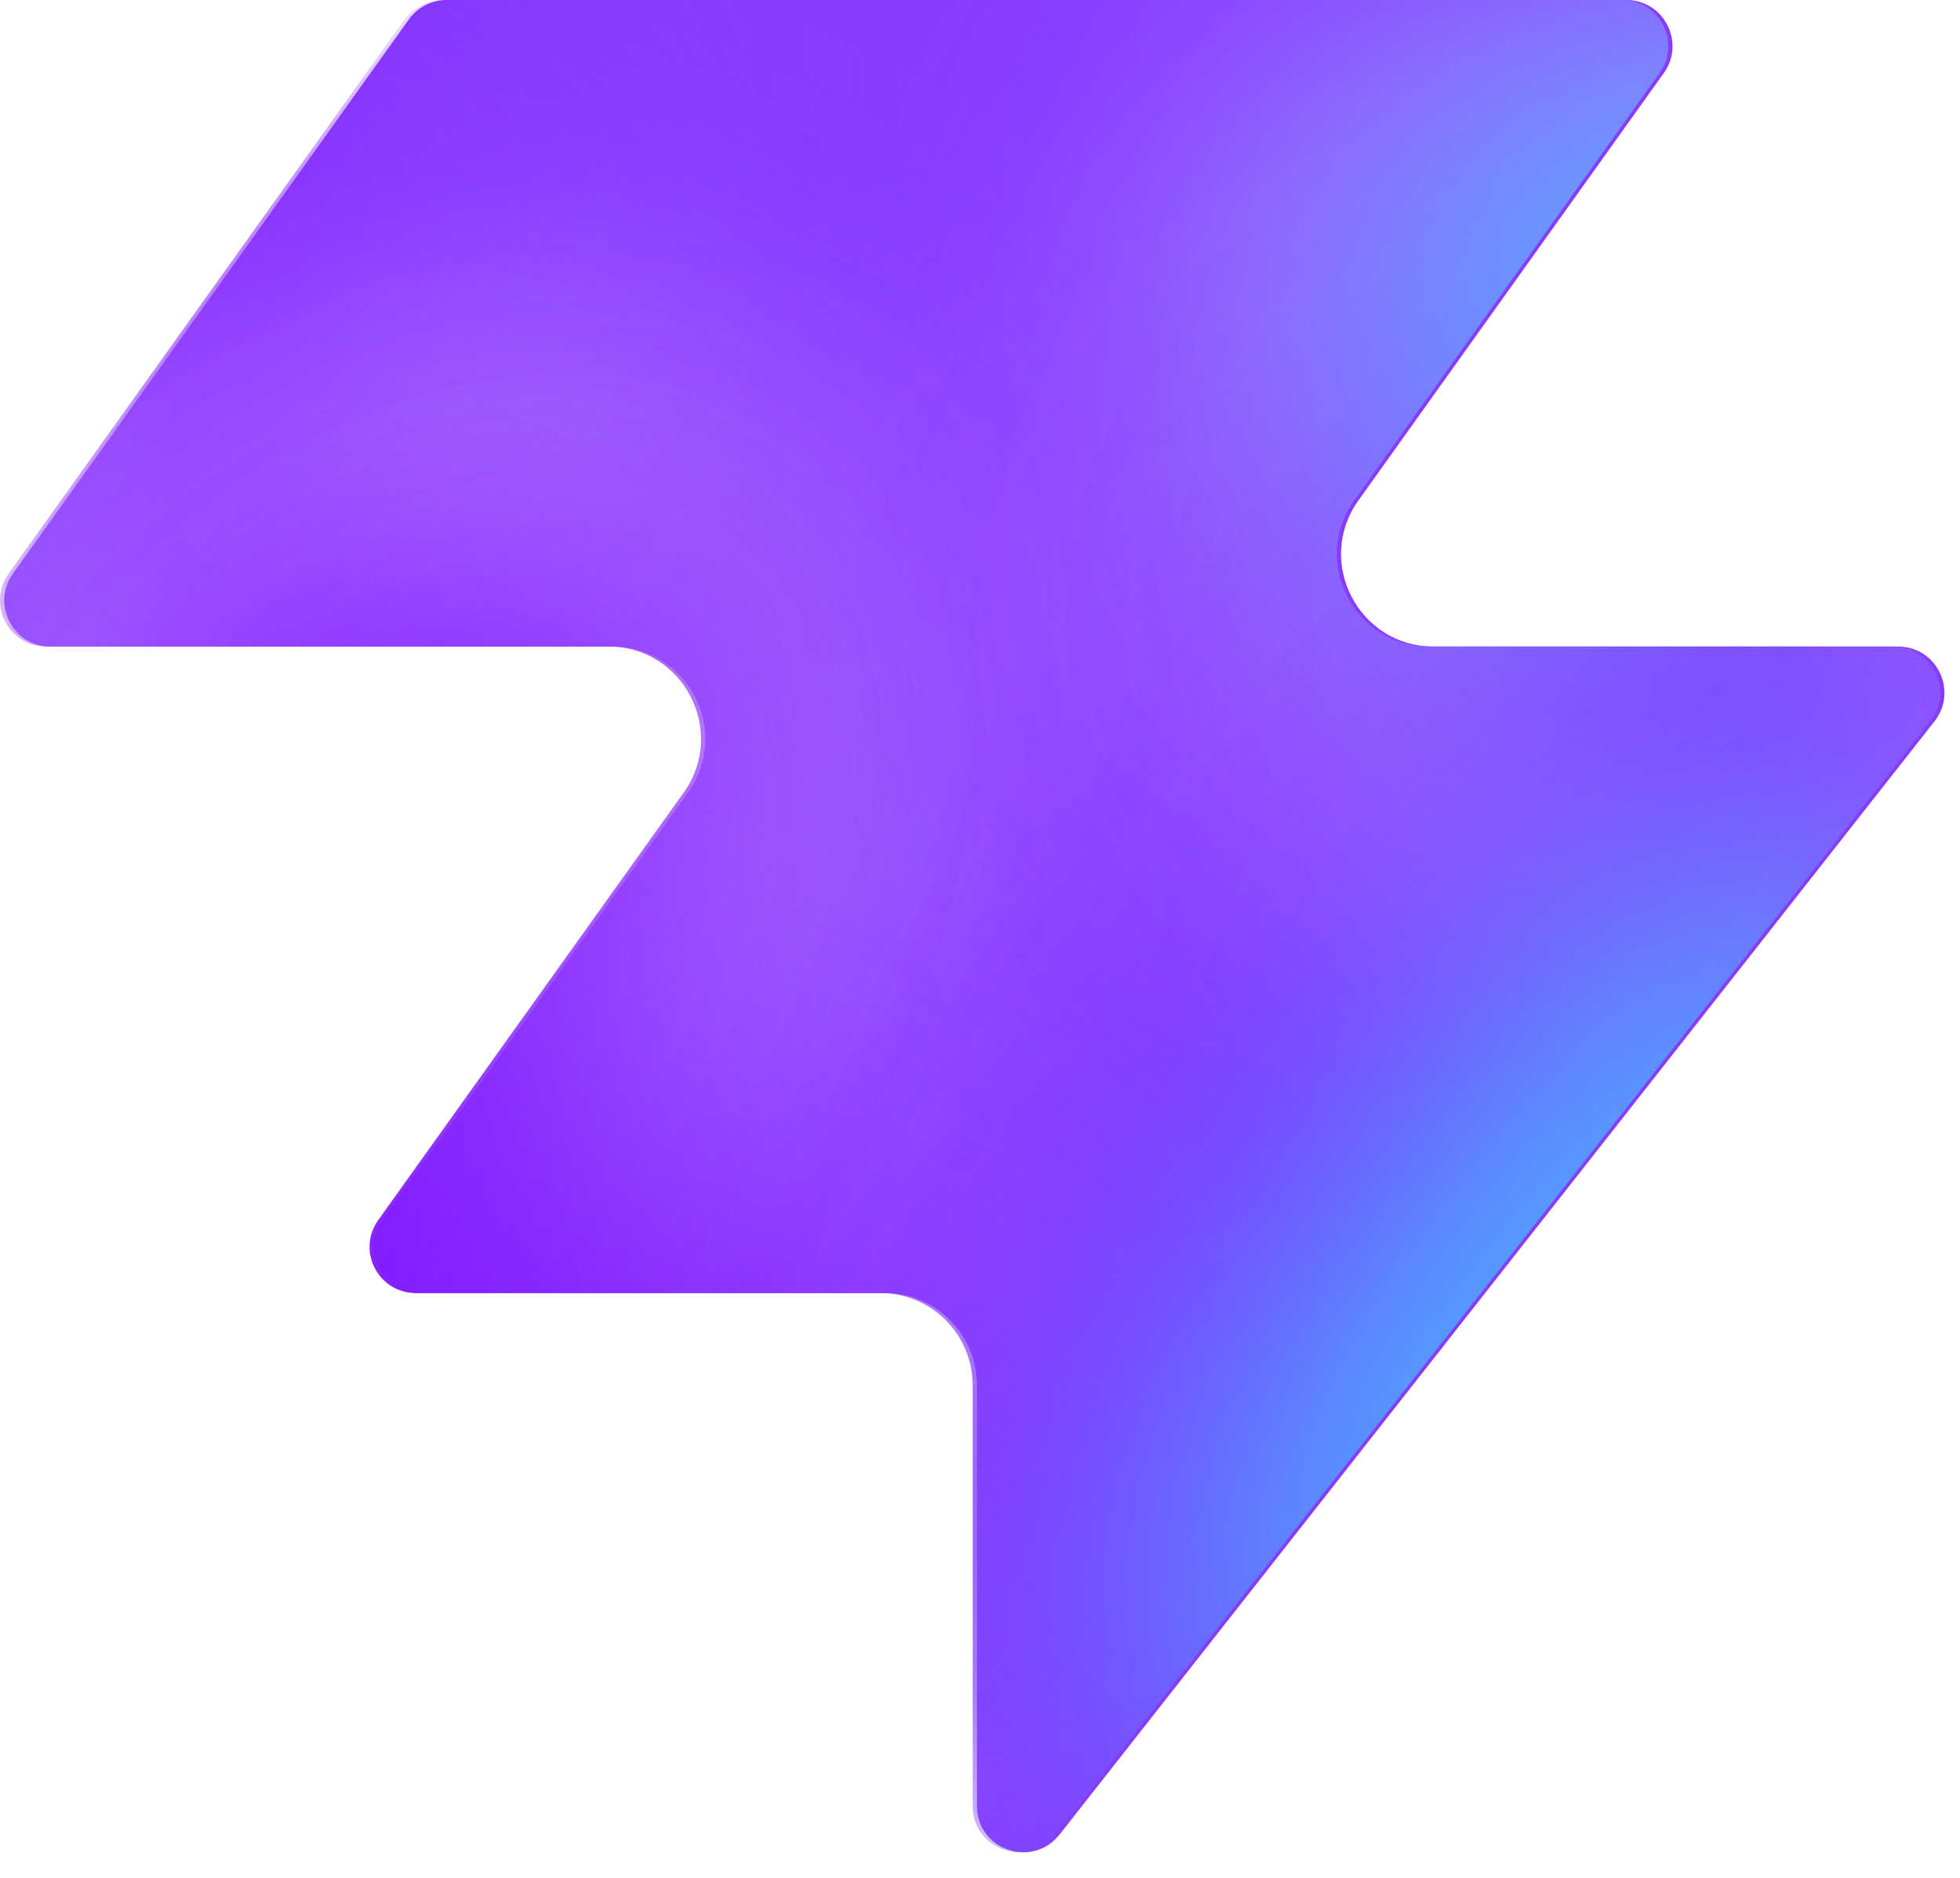
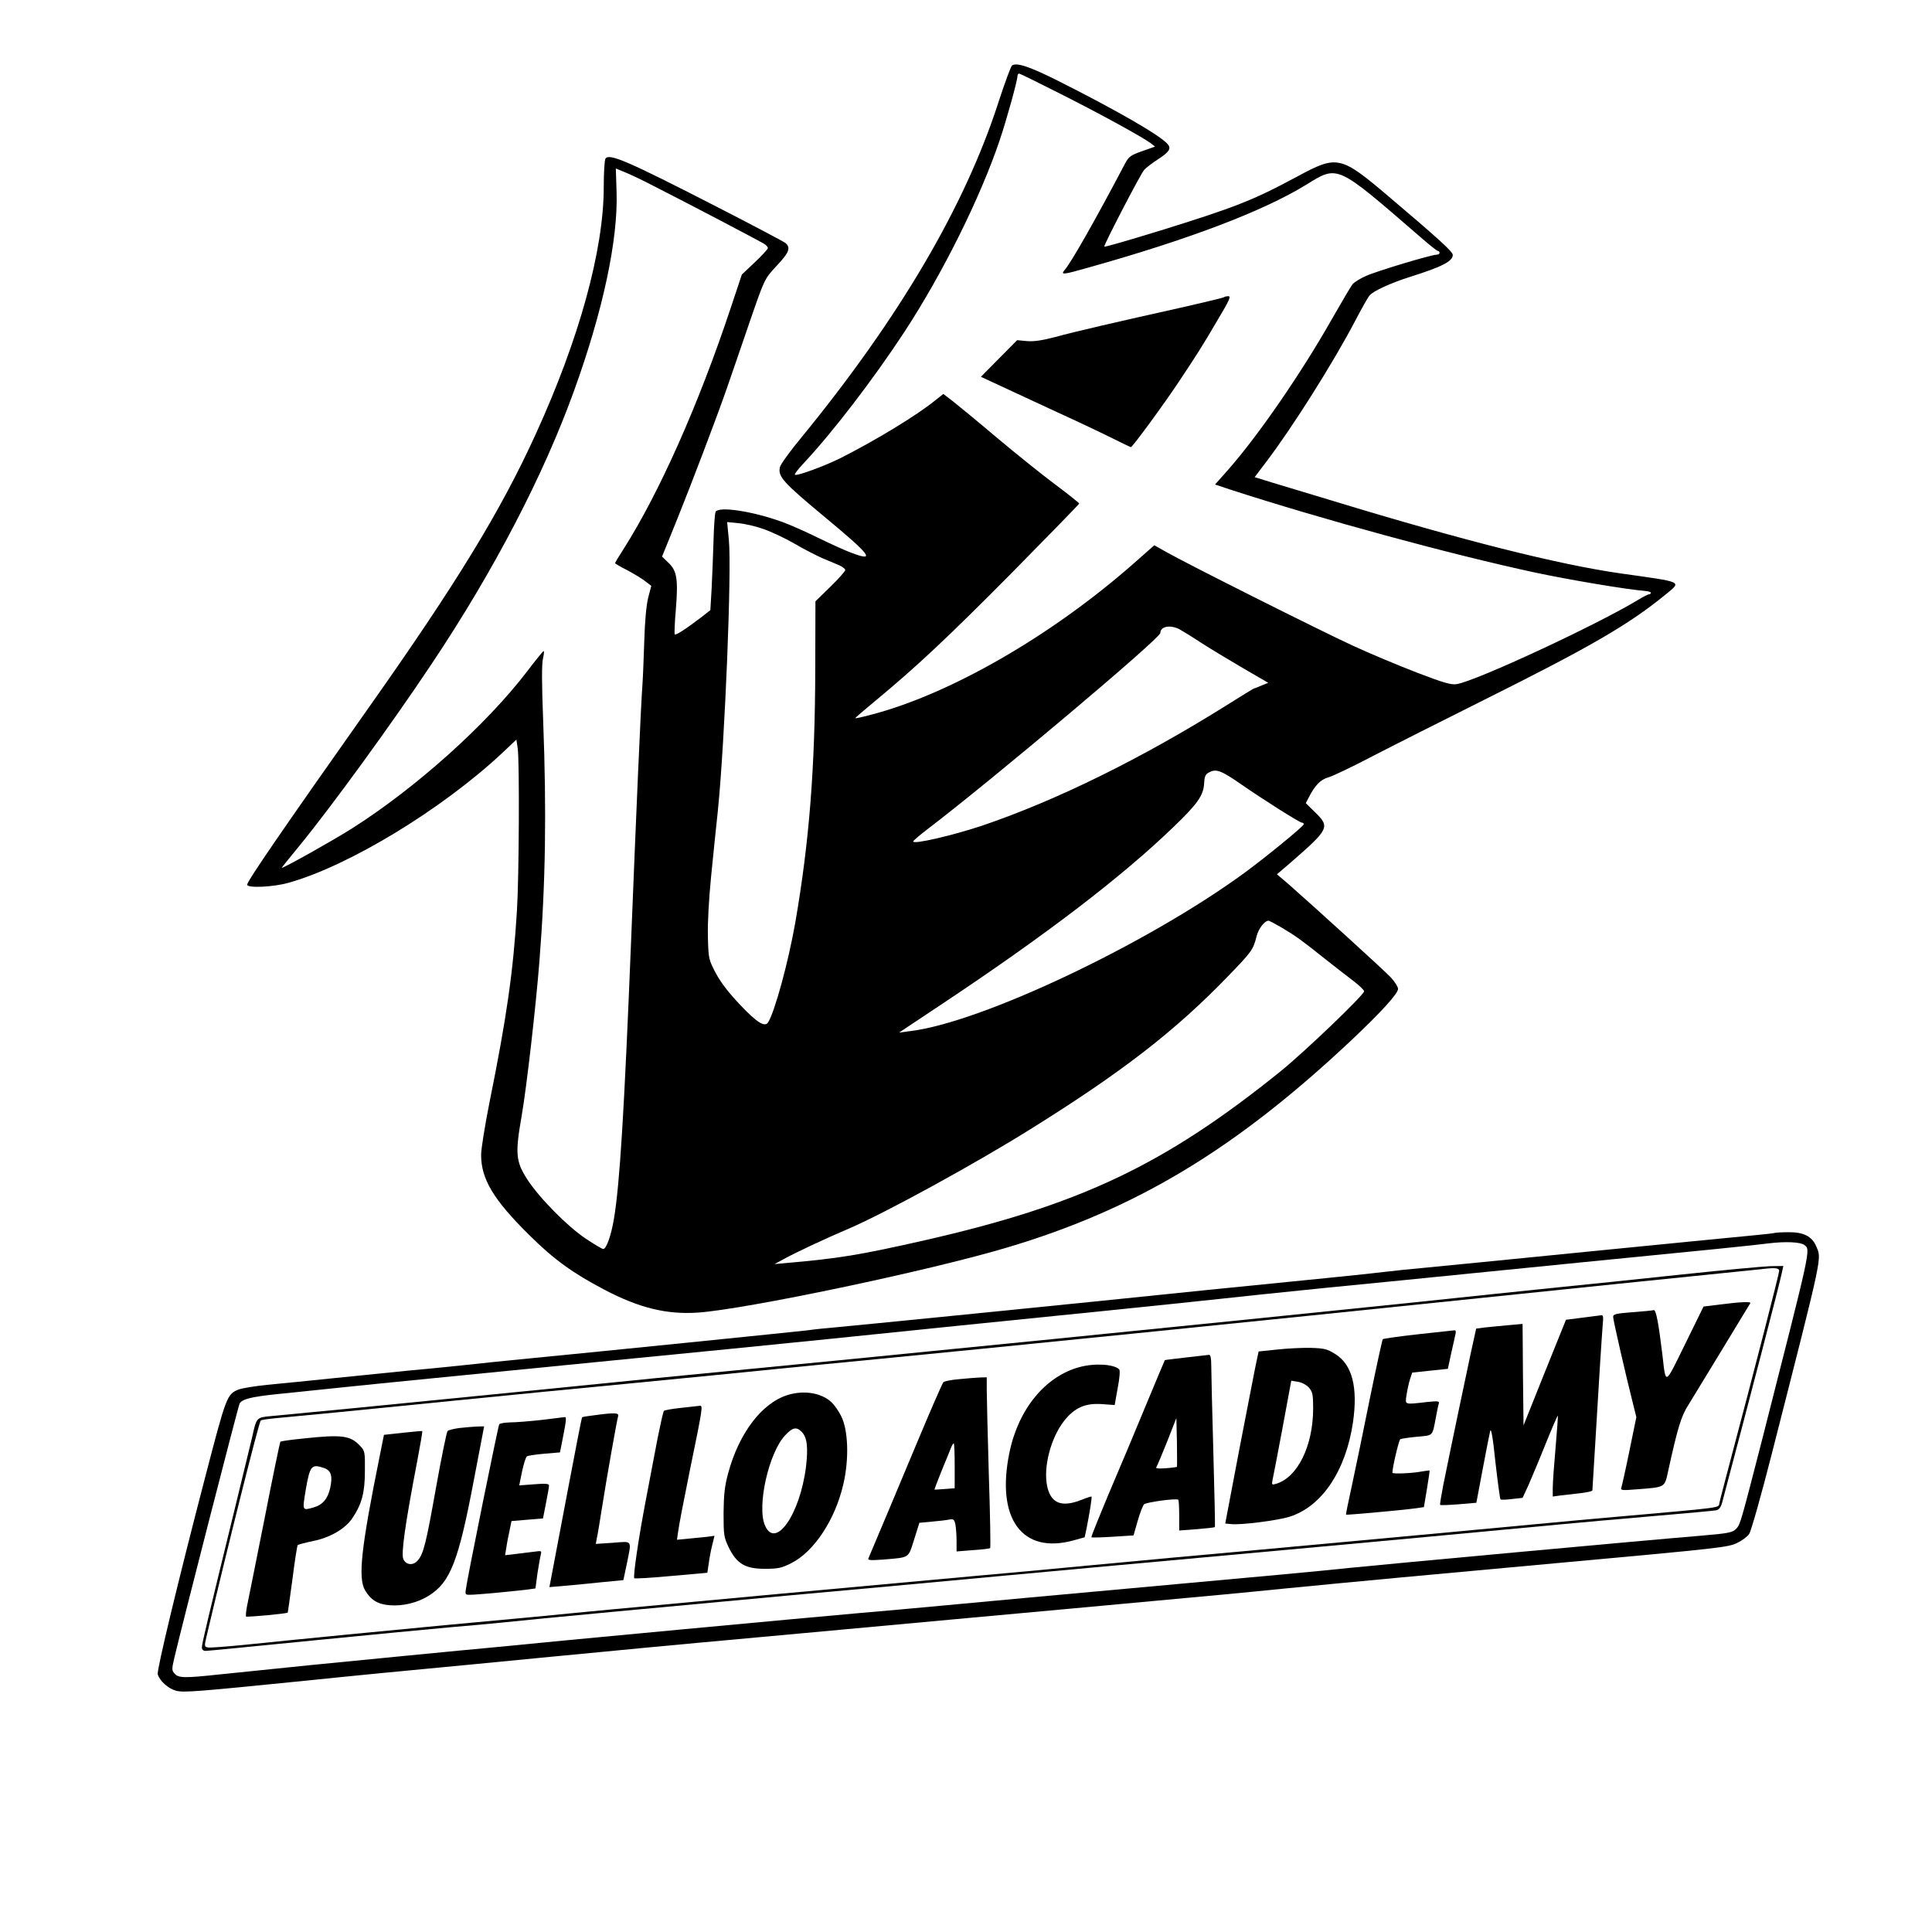
- <svg xmlns="http://www.w3.org/2000/svg" width="48" height="46" fill="none" viewBox="0 0 48 46">
-   <path fill="#863bff" d="M25.946 44.938c-.664.845-2.021.375-2.021-.698V33.937a2.26 2.26 0 0 0-2.262-2.262H10.287c-.92 0-1.456-1.04-.92-1.788l7.48-10.471c1.07-1.497 0-3.578-1.842-3.578H1.237c-.92 0-1.456-1.04-.92-1.788L10.013.474c.214-.297.556-.474.92-.474h28.894c.92 0 1.456 1.04.92 1.788l-7.48 10.471c-1.07 1.498 0 3.579 1.842 3.579h11.377c.943 0 1.473 1.088.89 1.83L25.947 44.94z" style="fill:#863bff;fill:color(display-p3 .525 .23 1);fill-opacity:1" />
-   <mask id="a" width="48" height="46" x="0" y="0" maskUnits="userSpaceOnUse" style="mask-type:alpha">
-     <path fill="#000" d="M25.842 44.938c-.664.844-2.021.375-2.021-.698V33.937a2.26 2.26 0 0 0-2.262-2.262H10.183c-.92 0-1.456-1.04-.92-1.788l7.48-10.471c1.07-1.498 0-3.579-1.842-3.579H1.133c-.92 0-1.456-1.04-.92-1.787L9.91.473c.214-.297.556-.474.92-.474h28.894c.92 0 1.456 1.04.92 1.788l-7.48 10.471c-1.07 1.498 0 3.578 1.842 3.578h11.377c.943 0 1.473 1.088.89 1.832L25.843 44.94z" style="fill:#000;fill-opacity:1" />
-   </mask>
-   <g mask="url(#a)">
-     <g filter="url(#b)">
-       <ellipse cx="5.508" cy="14.704" fill="#ede6ff" rx="5.508" ry="14.704" style="fill:#ede6ff;fill:color(display-p3 .927 .903 1);fill-opacity:1" transform="matrix(.00324 1 1 -.00324 -4.47 31.516)" />
-     </g>
-     <g filter="url(#c)">
-       <ellipse cx="10.399" cy="29.851" fill="#ede6ff" rx="10.399" ry="29.851" style="fill:#ede6ff;fill:color(display-p3 .927 .903 1);fill-opacity:1" transform="matrix(.00324 1 1 -.00324 -39.328 7.883)" />
-     </g>
-     <g filter="url(#d)">
-       <ellipse cx="5.508" cy="30.487" fill="#7e14ff" rx="5.508" ry="30.487" style="fill:#7e14ff;fill:color(display-p3 .492 .077 1);fill-opacity:1" transform="rotate(89.814 -25.913 -14.639)scale(1 -1)" />
-     </g>
-     <g filter="url(#e)">
-       <ellipse cx="5.508" cy="30.599" fill="#7e14ff" rx="5.508" ry="30.599" style="fill:#7e14ff;fill:color(display-p3 .492 .077 1);fill-opacity:1" transform="rotate(89.814 -32.644 -3.334)scale(1 -1)" />
-     </g>
-     <g filter="url(#f)">
-       <ellipse cx="5.508" cy="30.599" fill="#7e14ff" rx="5.508" ry="30.599" style="fill:#7e14ff;fill:color(display-p3 .492 .077 1);fill-opacity:1" transform="matrix(.00324 1 1 -.00324 -34.34 30.47)" />
-     </g>
-     <g filter="url(#g)">
-       <ellipse cx="14.072" cy="22.078" fill="#ede6ff" rx="14.072" ry="22.078" style="fill:#ede6ff;fill:color(display-p3 .927 .903 1);fill-opacity:1" transform="rotate(93.35 24.506 48.493)scale(-1 1)" />
-     </g>
-     <g filter="url(#h)">
-       <ellipse cx="3.47" cy="21.501" fill="#7e14ff" rx="3.47" ry="21.501" style="fill:#7e14ff;fill:color(display-p3 .492 .077 1);fill-opacity:1" transform="rotate(89.009 28.708 47.59)scale(-1 1)" />
-     </g>
-     <g filter="url(#i)">
-       <ellipse cx="3.47" cy="21.501" fill="#7e14ff" rx="3.47" ry="21.501" style="fill:#7e14ff;fill:color(display-p3 .492 .077 1);fill-opacity:1" transform="rotate(89.009 28.708 47.59)scale(-1 1)" />
-     </g>
-     <g filter="url(#j)">
-       <ellipse cx=".387" cy="8.972" fill="#7e14ff" rx="4.407" ry="29.108" style="fill:#7e14ff;fill:color(display-p3 .492 .077 1);fill-opacity:1" transform="rotate(39.51 .387 8.972)" />
-     </g>
-     <g filter="url(#k)">
-       <ellipse cx="47.523" cy="-6.092" fill="#7e14ff" rx="4.407" ry="29.108" style="fill:#7e14ff;fill:color(display-p3 .492 .077 1);fill-opacity:1" transform="rotate(37.892 47.523 -6.092)" />
-     </g>
-     <g filter="url(#l)">
-       <ellipse cx="41.412" cy="6.333" fill="#47bfff" rx="5.971" ry="9.665" style="fill:#47bfff;fill:color(display-p3 .28 .748 1);fill-opacity:1" transform="rotate(37.892 41.412 6.333)" />
-     </g>
-     <g filter="url(#m)">
-       <ellipse cx="-1.879" cy="38.332" fill="#7e14ff" rx="4.407" ry="29.108" style="fill:#7e14ff;fill:color(display-p3 .492 .077 1);fill-opacity:1" transform="rotate(37.892 -1.88 38.332)" />
-     </g>
-     <g filter="url(#n)">
-       <ellipse cx="-1.879" cy="38.332" fill="#7e14ff" rx="4.407" ry="29.108" style="fill:#7e14ff;fill:color(display-p3 .492 .077 1);fill-opacity:1" transform="rotate(37.892 -1.88 38.332)" />
-     </g>
-     <g filter="url(#o)">
-       <ellipse cx="35.651" cy="29.907" fill="#7e14ff" rx="4.407" ry="29.108" style="fill:#7e14ff;fill:color(display-p3 .492 .077 1);fill-opacity:1" transform="rotate(37.892 35.651 29.907)" />
-     </g>
-     <g filter="url(#p)">
-       <ellipse cx="38.418" cy="32.4" fill="#47bfff" rx="5.971" ry="15.297" style="fill:#47bfff;fill:color(display-p3 .28 .748 1);fill-opacity:1" transform="rotate(37.892 38.418 32.4)" />
-     </g>
+ <svg xmlns="http://www.w3.org/2000/svg" version="1.0" width="1024pt" height="1024pt" viewBox="0 0 1024 1024" preserveAspectRatio="xMidYMid meet">
+   <g transform="translate(0,1024) scale(0.1,-0.1)" fill="#000000" stroke="none">
+     <path d="M5364 9893 c-6 -4 -39 -93 -73 -198 -178 -550 -525 -1140 -1042 -1772 -60 -72 -111 -143 -115 -158 -12 -50 14 -80 237 -265 247 -205 273 -240 139 -189 -30 11 -109 47 -175 79 -66 33 -151 70 -190 84 -158 57 -333 83 -352 54 -4 -7 -9 -74 -11 -148 -2 -74 -7 -189 -10 -255 l-7 -119 -50 -39 c-84 -64 -134 -96 -139 -89 -2 4 0 63 6 130 13 162 6 207 -39 249 l-34 33 81 200 c80 199 207 533 260 685 15 44 63 181 105 305 100 291 94 278 164 354 64 68 73 93 44 118 -10 8 -171 93 -358 189 -481 247 -577 288 -596 258 -5 -8 -9 -75 -9 -150 0 -334 -130 -806 -361 -1311 -186 -408 -419 -789 -883 -1446 -449 -636 -646 -922 -646 -941 0 -19 138 -13 219 10 319 89 812 388 1133 688 l75 71 7 -47 c10 -72 7 -681 -4 -858 -20 -329 -55 -569 -146 -1020 -24 -121 -44 -245 -44 -276 0 -128 65 -237 254 -424 131 -130 232 -203 400 -291 185 -97 330 -132 495 -121 251 17 1224 221 1636 344 684 203 1210 519 1827 1099 161 152 248 248 248 273 0 10 -17 37 -37 59 -34 37 -403 372 -546 498 l-59 50 69 59 c209 182 213 191 134 269 l-50 49 16 31 c32 63 63 95 104 106 22 6 127 56 232 111 106 55 372 189 592 299 567 283 768 399 968 563 80 66 89 61 -238 107 -333 47 -844 176 -1533 386 -119 36 -261 79 -315 95 l-97 30 59 78 c139 182 359 531 474 751 33 63 67 124 76 134 20 24 112 66 216 99 168 53 225 82 225 116 0 17 -76 86 -339 309 -257 218 -273 221 -486 106 -234 -126 -329 -163 -725 -286 -176 -54 -293 -88 -297 -85 -5 5 192 385 211 406 11 13 45 38 74 57 59 38 71 57 51 80 -38 46 -277 183 -586 338 -146 73 -215 96 -239 79z m258 -151 c218 -110 434 -229 477 -261 l23 -18 -68 -24 c-60 -21 -71 -29 -90 -64 -160 -304 -288 -529 -322 -567 -22 -26 -6 -24 124 13 532 149 927 299 1154 438 174 107 158 114 609 -276 46 -40 87 -73 92 -73 5 0 9 -4 9 -10 0 -5 -7 -10 -16 -10 -28 0 -318 -87 -375 -113 -30 -13 -61 -33 -70 -43 -8 -10 -57 -93 -109 -184 -163 -288 -390 -617 -549 -798 l-71 -80 78 -26 c490 -159 1169 -344 1620 -441 183 -39 488 -90 580 -97 17 -1 32 -6 32 -10 0 -4 -4 -8 -10 -8 -5 0 -31 -13 -57 -29 -221 -134 -858 -430 -962 -447 -29 -5 -70 7 -211 61 -96 37 -249 101 -340 143 -176 81 -883 436 -988 496 l-64 36 -111 -98 c-438 -385 -978 -695 -1397 -802 -41 -11 -75 -18 -77 -17 -1 2 44 41 100 87 225 186 388 339 730 684 196 199 357 364 357 367 0 3 -57 49 -127 101 -71 53 -209 164 -308 247 -99 84 -204 170 -233 193 l-52 40 -43 -34 c-97 -79 -314 -211 -504 -307 -87 -43 -232 -96 -240 -87 -3 3 17 29 44 58 155 165 372 448 536 698 204 312 402 711 505 1015 38 113 94 315 95 343 0 6 4 12 9 12 4 0 103 -49 220 -108z m-2157 -488 c199 -101 560 -291 583 -305 12 -7 22 -18 22 -24 0 -5 -31 -39 -69 -75 l-69 -65 -60 -180 c-170 -511 -379 -980 -569 -1278 -24 -37 -43 -69 -43 -72 0 -2 30 -20 68 -39 37 -20 80 -46 95 -59 l29 -22 -16 -61 c-10 -38 -18 -124 -21 -225 -3 -90 -7 -198 -10 -239 -9 -121 -33 -678 -60 -1355 -36 -898 -60 -1292 -91 -1475 -15 -89 -40 -160 -57 -160 -5 0 -46 24 -91 54 -98 65 -248 217 -312 316 -60 94 -64 136 -30 330 27 154 77 593 95 825 33 417 38 795 20 1272 -8 201 -8 305 -1 333 5 22 7 40 3 39 -3 0 -42 -48 -86 -106 -215 -282 -590 -619 -931 -835 -98 -62 -358 -208 -371 -208 -1 0 40 52 93 116 166 202 490 647 701 964 331 495 594 1001 756 1450 153 423 233 799 225 1051 l-4 126 51 -21 c27 -11 95 -43 150 -72z m582 -1818 c40 -14 115 -49 165 -78 51 -30 118 -64 148 -77 30 -13 70 -29 88 -37 17 -8 32 -19 32 -25 0 -7 -36 -47 -79 -89 l-79 -77 -1 -357 c-1 -530 -32 -919 -106 -1347 -37 -210 -109 -473 -144 -528 -17 -27 -59 -1 -147 92 -59 62 -103 118 -129 167 -39 74 -40 77 -43 195 -2 73 5 198 17 320 11 110 27 268 36 350 37 368 74 1277 58 1434 l-9 94 60 -6 c34 -3 94 -17 133 -31z m2204 -531 c16 -9 67 -40 114 -71 46 -30 146 -90 221 -134 l136 -79 -37 -15 c-21 -9 -39 -16 -41 -16 -1 0 -65 -39 -141 -87 -452 -283 -904 -506 -1300 -640 -154 -51 -363 -100 -363 -83 0 4 35 34 77 66 346 264 1233 1011 1233 1039 0 35 52 45 101 20z m323 -819 c118 -82 314 -206 326 -206 6 0 10 -4 10 -9 0 -10 -203 -176 -315 -258 -519 -379 -1395 -793 -1770 -838 l-60 -8 230 153 c553 368 953 674 1228 940 123 118 155 164 159 225 2 41 7 52 28 62 36 19 63 9 164 -61z m220 -763 c74 -44 103 -65 226 -163 52 -41 121 -95 153 -119 31 -24 57 -48 57 -55 0 -19 -311 -317 -440 -422 -617 -498 -1064 -710 -1890 -898 -344 -78 -453 -96 -740 -121 l-55 -5 50 27 c61 34 217 107 346 162 189 81 672 345 970 532 479 299 760 517 1037 804 127 131 134 141 152 212 10 41 43 83 63 83 5 0 37 -17 71 -37z" />
+     <path d="M6488 8665 c-3 -3 -95 -25 -204 -50 -372 -83 -593 -134 -690 -161 -69 -18 -113 -25 -150 -22 l-53 5 -96 -97 -96 -97 103 -48 c57 -26 193 -90 304 -141 110 -50 242 -113 292 -138 50 -25 94 -46 96 -46 8 0 171 222 253 345 100 151 120 181 209 333 58 97 70 122 55 122 -10 0 -20 -2 -23 -5z" />
+     <path d="M9405 3705 c-5 -2 -62 -8 -125 -14 -63 -6 -452 -44 -865 -85 -412 -41 -804 -80 -870 -86 -66 -6 -154 -15 -195 -20 -41 -5 -167 -19 -280 -30 -395 -39 -1007 -101 -1245 -126 -271 -28 -1305 -131 -1405 -140 -36 -3 -99 -9 -140 -15 -78 -9 -1122 -115 -1475 -149 -110 -11 -263 -26 -340 -35 -77 -8 -214 -22 -305 -30 -91 -9 -268 -27 -395 -40 -126 -13 -284 -29 -350 -35 -66 -7 -134 -18 -151 -25 -61 -25 -64 -32 -178 -470 -140 -537 -256 -1019 -250 -1039 10 -35 56 -76 96 -87 42 -11 103 -6 708 55 190 20 581 58 870 85 289 28 597 58 685 66 231 23 756 71 1075 100 151 14 543 50 870 80 327 30 768 70 980 90 212 19 520 48 685 65 334 33 851 81 1445 135 877 80 912 84 959 108 25 12 53 33 62 47 10 14 64 205 120 425 277 1086 264 1029 235 1100 -22 52 -68 75 -146 74 -36 0 -69 -2 -75 -4z m159 -64 c33 -27 37 -5 -223 -1026 -113 -439 -117 -454 -137 -476 -20 -22 -40 -26 -194 -39 -270 -22 -1681 -152 -1855 -170 -178 -19 -400 -39 -1180 -110 -377 -34 -690 -63 -980 -90 -115 -11 -316 -29 -445 -40 -252 -22 -1605 -148 -1930 -181 -58 -5 -265 -25 -460 -44 -344 -33 -703 -69 -998 -100 -187 -20 -215 -19 -236 4 -16 17 -16 24 -2 84 42 179 338 1332 346 1348 13 23 59 35 190 49 58 6 188 19 290 30 102 11 392 40 645 65 253 25 640 63 860 85 220 22 495 49 610 60 185 18 825 83 1230 125 77 8 388 39 690 70 303 31 606 62 675 70 69 8 328 35 575 60 248 24 587 58 755 75 168 17 438 44 600 60 634 62 918 91 985 100 90 11 169 7 189 -9z" />
+     <path d="M8905 3484 c-225 -24 -520 -55 -655 -68 -135 -14 -483 -50 -775 -81 -1052 -109 -2677 -272 -4005 -400 -85 -9 -400 -40 -700 -70 -300 -30 -709 -70 -910 -90 -201 -19 -393 -38 -428 -41 -72 -7 -73 -8 -95 -109 -9 -38 -50 -207 -91 -375 -144 -589 -176 -722 -176 -741 0 -13 7 -19 21 -19 11 0 266 25 567 55 301 30 628 61 727 70 99 8 223 20 275 25 135 15 958 92 1535 145 270 24 735 67 1035 95 300 28 815 75 1145 105 880 80 1662 153 1890 175 110 10 337 31 505 45 168 14 315 28 326 30 15 3 25 16 32 42 150 566 306 1164 317 1221 l7 32 -69 -1 c-37 -1 -252 -21 -478 -45z m525 20 c0 -14 -134 -537 -261 -1014 -28 -107 -54 -205 -56 -217 -6 -26 35 -21 -553 -73 -63 -5 -212 -19 -330 -30 -361 -34 -1049 -98 -1565 -145 -269 -24 -661 -60 -870 -80 -209 -20 -501 -47 -650 -60 -466 -42 -1671 -153 -1890 -174 -115 -11 -307 -29 -425 -41 -118 -11 -332 -31 -475 -44 -267 -25 -759 -73 -1060 -104 -93 -9 -180 -16 -191 -14 -21 3 -22 5 -9 60 109 464 278 1137 287 1143 6 4 44 9 87 13 122 11 463 44 936 92 242 24 674 67 960 94 286 28 628 61 760 75 132 13 362 36 510 50 509 49 2117 211 3210 325 482 50 1007 104 1265 130 107 11 209 21 225 23 73 9 95 7 95 -9z" />
+     <path d="M9117 3326 l-88 -11 -98 -200 c-109 -222 -101 -218 -120 -55 -20 166 -34 241 -46 236 -7 -2 -58 -7 -113 -11 -88 -7 -102 -10 -102 -25 0 -17 67 -309 106 -463 l17 -68 -37 -180 c-20 -99 -40 -187 -43 -195 -5 -13 7 -14 78 -8 158 12 151 8 171 99 50 228 69 290 107 349 28 45 268 440 328 539 5 9 -49 7 -160 -7z" />
+     <path d="M8387 3256 l-87 -11 -113 -280 -112 -280 -3 269 -2 269 -78 -7 c-42 -4 -97 -9 -123 -12 l-45 -6 -28 -127 c-25 -117 -96 -454 -146 -700 -11 -57 -19 -105 -17 -107 2 -3 46 -1 98 3 l94 8 33 175 c18 96 36 188 40 204 5 21 14 -27 28 -163 12 -105 24 -195 27 -198 3 -3 31 -2 62 2 l55 6 31 67 c16 37 58 136 91 219 34 84 63 151 65 150 1 -2 -4 -77 -12 -168 -8 -90 -15 -186 -15 -213 l0 -48 43 6 c23 3 70 8 105 12 34 4 62 10 62 15 0 4 7 115 15 246 8 131 19 317 25 413 6 96 13 196 15 223 4 35 2 47 -7 46 -7 -1 -52 -7 -101 -13z" />
+     <path d="M7515 3168 c-99 -11 -183 -23 -186 -26 -3 -4 -34 -146 -69 -317 -34 -170 -77 -377 -95 -460 -18 -82 -32 -151 -31 -153 4 -3 307 25 372 34 l41 6 16 96 c9 53 15 97 14 98 -1 1 -22 -2 -47 -6 -46 -9 -150 -13 -150 -6 0 28 34 173 42 178 6 3 46 9 89 13 87 8 80 1 99 100 6 33 13 67 16 76 4 13 -5 14 -63 8 -122 -14 -116 -16 -108 38 4 26 12 63 18 82 l12 36 94 10 95 10 16 75 c9 41 20 87 23 103 5 19 4 27 -5 26 -7 -1 -94 -10 -193 -21z" />
+     <path d="M6768 3087 l-97 -10 -12 -56 c-7 -31 -46 -236 -89 -456 l-76 -400 31 -3 c50 -6 246 19 310 39 171 54 298 243 336 500 27 187 -4 307 -95 363 -41 26 -58 30 -129 32 -45 1 -126 -3 -179 -9z m170 -202 c19 -23 22 -37 22 -109 0 -200 -83 -368 -198 -401 -20 -6 -22 -4 -18 17 3 13 27 137 53 276 l47 254 36 -6 c20 -3 44 -16 58 -31z" />
+     <path d="M6285 3045 c-60 -7 -111 -13 -111 -14 -1 -1 -46 -108 -100 -238 -54 -131 -142 -341 -196 -467 -53 -127 -96 -232 -93 -234 2 -2 53 -1 113 3 l110 7 22 77 c12 42 27 81 34 88 11 11 172 33 181 24 3 -2 5 -40 5 -84 l0 -79 93 7 c50 4 94 9 96 11 2 2 -2 180 -8 396 -6 216 -11 421 -11 456 0 44 -4 62 -12 61 -7 -1 -62 -7 -123 -14z m-47 -580 c-2 -1 -29 -5 -60 -7 -40 -3 -55 -1 -49 6 4 6 30 67 57 135 l49 125 3 -128 c1 -71 1 -130 0 -131z" />
+     <path d="M5721 2994 c-181 -49 -324 -223 -371 -454 -72 -350 68 -540 341 -464 l58 16 11 52 c15 77 29 161 25 164 -1 1 -26 -6 -54 -18 -105 -41 -162 -18 -181 74 -21 101 20 256 90 345 55 70 112 95 200 89 l68 -5 16 90 c11 55 13 94 8 99 -28 28 -131 34 -211 12z" />
+     <path d="M5082 2930 c-40 -3 -77 -11 -82 -16 -5 -5 -68 -149 -139 -319 -104 -249 -217 -518 -258 -614 -5 -11 9 -12 78 -7 142 12 132 5 164 106 l28 89 66 6 c36 3 78 8 92 11 23 4 27 1 33 -27 3 -17 6 -56 6 -87 l0 -55 87 7 c48 3 89 8 91 11 3 3 0 177 -7 387 -6 211 -11 413 -11 451 l0 67 -37 -1 c-21 -1 -71 -5 -111 -9z m-22 -459 l0 -119 -52 -4 c-29 -2 -54 -4 -55 -3 -1 0 16 46 38 100 23 55 45 110 50 123 5 12 11 22 14 22 3 0 5 -54 5 -119z" />
+     <path d="M4174 2846 c-137 -43 -258 -203 -315 -416 -18 -66 -23 -112 -24 -210 0 -118 2 -128 28 -183 43 -86 87 -112 191 -112 70 0 89 4 140 30 121 61 233 231 276 419 31 133 26 287 -12 361 -14 28 -37 60 -50 72 -54 51 -147 66 -234 39z m75 -195 c29 -29 35 -82 23 -185 -32 -254 -163 -441 -218 -310 -43 102 21 385 107 476 40 43 60 47 88 19z" />
+     <path d="M3610 2778 c-47 -5 -88 -12 -91 -16 -4 -4 -18 -68 -33 -142 -14 -74 -41 -216 -60 -315 -40 -207 -72 -423 -64 -430 3 -3 91 2 196 12 l191 17 7 46 c3 25 11 69 18 97 l13 53 -36 -5 c-20 -2 -65 -7 -100 -10 l-63 -6 7 48 c3 26 31 170 61 318 70 340 70 345 53 344 -8 -1 -52 -6 -99 -11z" />
+     <path d="M3151 2739 c-35 -4 -65 -9 -66 -11 -2 -2 -35 -172 -74 -378 -39 -206 -77 -408 -85 -448 l-14 -74 82 7 c44 4 133 12 196 19 l114 11 18 85 c26 131 33 121 -73 113 l-91 -6 5 29 c4 16 16 88 27 159 25 159 79 464 86 488 6 19 -14 21 -125 6z" />
+     <path d="M2870 2714 c-63 -7 -138 -13 -167 -13 -28 -1 -54 -5 -57 -10 -6 -10 -172 -828 -177 -876 -4 -29 -4 -29 41 -27 55 3 229 20 286 27 l42 6 11 82 c7 45 15 90 18 101 4 16 1 17 -33 12 -22 -3 -66 -8 -98 -12 l-59 -7 7 42 c3 23 11 63 17 90 l10 49 83 7 84 7 16 82 c9 44 16 86 16 93 0 9 -20 11 -79 6 l-79 -6 15 74 c9 41 20 77 26 80 5 4 47 10 92 14 l83 7 16 81 c18 92 19 108 9 106 -5 -1 -60 -7 -123 -15z" />
+     <path d="M2433 2671 c-29 -4 -57 -11 -61 -16 -5 -6 -33 -143 -62 -305 -52 -293 -66 -348 -97 -382 -24 -27 -61 -23 -75 8 -13 28 9 184 74 523 16 84 28 154 26 156 -2 1 -48 -3 -103 -9 l-100 -11 -22 -110 c-100 -494 -116 -649 -78 -714 30 -51 67 -74 129 -79 71 -6 149 13 208 50 115 72 158 181 241 621 l53 277 -40 -1 c-23 -1 -65 -5 -93 -8z" />
+     <path d="M1602 2615 c-62 -6 -114 -14 -116 -16 -2 -2 -41 -188 -85 -414 -45 -225 -86 -432 -92 -459 -5 -27 -7 -51 -5 -54 5 -4 217 15 221 21 1 1 12 81 25 177 12 96 25 178 28 181 4 3 42 13 85 22 88 18 168 65 205 121 49 73 66 134 66 248 1 100 0 108 -24 133 -52 57 -97 63 -308 40z m116 -156 c37 -13 46 -42 32 -106 -13 -58 -41 -90 -89 -103 -60 -17 -59 -19 -40 97 22 125 30 135 97 112z" />
  </g>
-   <defs>
-     <filter id="b" width="60.045" height="41.654" x="-19.77" y="16.149" color-interpolation-filters="sRGB" filterUnits="userSpaceOnUse">
-       <feFlood flood-opacity="0" result="BackgroundImageFix" />
-       <feBlend in="SourceGraphic" in2="BackgroundImageFix" result="shape" />
-       <feGaussianBlur result="effect1_foregroundBlur_2002_17158" stdDeviation="7.659" />
-     </filter>
-     <filter id="c" width="90.34" height="51.437" x="-54.613" y="-7.533" color-interpolation-filters="sRGB" filterUnits="userSpaceOnUse">
-       <feFlood flood-opacity="0" result="BackgroundImageFix" />
-       <feBlend in="SourceGraphic" in2="BackgroundImageFix" result="shape" />
-       <feGaussianBlur result="effect1_foregroundBlur_2002_17158" stdDeviation="7.659" />
-     </filter>
-     <filter id="d" width="79.355" height="29.4" x="-49.64" y="2.03" color-interpolation-filters="sRGB" filterUnits="userSpaceOnUse">
-       <feFlood flood-opacity="0" result="BackgroundImageFix" />
-       <feBlend in="SourceGraphic" in2="BackgroundImageFix" result="shape" />
-       <feGaussianBlur result="effect1_foregroundBlur_2002_17158" stdDeviation="4.596" />
-     </filter>
-     <filter id="e" width="79.579" height="29.4" x="-45.045" y="20.029" color-interpolation-filters="sRGB" filterUnits="userSpaceOnUse">
-       <feFlood flood-opacity="0" result="BackgroundImageFix" />
-       <feBlend in="SourceGraphic" in2="BackgroundImageFix" result="shape" />
-       <feGaussianBlur result="effect1_foregroundBlur_2002_17158" stdDeviation="4.596" />
-     </filter>
-     <filter id="f" width="79.579" height="29.4" x="-43.513" y="21.178" color-interpolation-filters="sRGB" filterUnits="userSpaceOnUse">
-       <feFlood flood-opacity="0" result="BackgroundImageFix" />
-       <feBlend in="SourceGraphic" in2="BackgroundImageFix" result="shape" />
-       <feGaussianBlur result="effect1_foregroundBlur_2002_17158" stdDeviation="4.596" />
-     </filter>
-     <filter id="g" width="74.749" height="58.852" x="15.756" y="-17.901" color-interpolation-filters="sRGB" filterUnits="userSpaceOnUse">
-       <feFlood flood-opacity="0" result="BackgroundImageFix" />
-       <feBlend in="SourceGraphic" in2="BackgroundImageFix" result="shape" />
-       <feGaussianBlur result="effect1_foregroundBlur_2002_17158" stdDeviation="7.659" />
-     </filter>
-     <filter id="h" width="61.377" height="25.362" x="23.548" y="2.284" color-interpolation-filters="sRGB" filterUnits="userSpaceOnUse">
-       <feFlood flood-opacity="0" result="BackgroundImageFix" />
-       <feBlend in="SourceGraphic" in2="BackgroundImageFix" result="shape" />
-       <feGaussianBlur result="effect1_foregroundBlur_2002_17158" stdDeviation="4.596" />
-     </filter>
-     <filter id="i" width="61.377" height="25.362" x="23.548" y="2.284" color-interpolation-filters="sRGB" filterUnits="userSpaceOnUse">
-       <feFlood flood-opacity="0" result="BackgroundImageFix" />
-       <feBlend in="SourceGraphic" in2="BackgroundImageFix" result="shape" />
-       <feGaussianBlur result="effect1_foregroundBlur_2002_17158" stdDeviation="4.596" />
-     </filter>
-     <filter id="j" width="56.045" height="63.649" x="-27.636" y="-22.853" color-interpolation-filters="sRGB" filterUnits="userSpaceOnUse">
-       <feFlood flood-opacity="0" result="BackgroundImageFix" />
-       <feBlend in="SourceGraphic" in2="BackgroundImageFix" result="shape" />
-       <feGaussianBlur result="effect1_foregroundBlur_2002_17158" stdDeviation="4.596" />
-     </filter>
-     <filter id="k" width="54.814" height="64.646" x="20.116" y="-38.415" color-interpolation-filters="sRGB" filterUnits="userSpaceOnUse">
-       <feFlood flood-opacity="0" result="BackgroundImageFix" />
-       <feBlend in="SourceGraphic" in2="BackgroundImageFix" result="shape" />
-       <feGaussianBlur result="effect1_foregroundBlur_2002_17158" stdDeviation="4.596" />
-     </filter>
-     <filter id="l" width="33.541" height="35.313" x="24.641" y="-11.323" color-interpolation-filters="sRGB" filterUnits="userSpaceOnUse">
-       <feFlood flood-opacity="0" result="BackgroundImageFix" />
-       <feBlend in="SourceGraphic" in2="BackgroundImageFix" result="shape" />
-       <feGaussianBlur result="effect1_foregroundBlur_2002_17158" stdDeviation="4.596" />
-     </filter>
-     <filter id="m" width="54.814" height="64.646" x="-29.286" y="6.009" color-interpolation-filters="sRGB" filterUnits="userSpaceOnUse">
-       <feFlood flood-opacity="0" result="BackgroundImageFix" />
-       <feBlend in="SourceGraphic" in2="BackgroundImageFix" result="shape" />
-       <feGaussianBlur result="effect1_foregroundBlur_2002_17158" stdDeviation="4.596" />
-     </filter>
-     <filter id="n" width="54.814" height="64.646" x="-29.286" y="6.009" color-interpolation-filters="sRGB" filterUnits="userSpaceOnUse">
-       <feFlood flood-opacity="0" result="BackgroundImageFix" />
-       <feBlend in="SourceGraphic" in2="BackgroundImageFix" result="shape" />
-       <feGaussianBlur result="effect1_foregroundBlur_2002_17158" stdDeviation="4.596" />
-     </filter>
-     <filter id="o" width="54.814" height="64.646" x="8.244" y="-2.416" color-interpolation-filters="sRGB" filterUnits="userSpaceOnUse">
-       <feFlood flood-opacity="0" result="BackgroundImageFix" />
-       <feBlend in="SourceGraphic" in2="BackgroundImageFix" result="shape" />
-       <feGaussianBlur result="effect1_foregroundBlur_2002_17158" stdDeviation="4.596" />
-     </filter>
-     <filter id="p" width="39.409" height="43.623" x="18.713" y="10.588" color-interpolation-filters="sRGB" filterUnits="userSpaceOnUse">
-       <feFlood flood-opacity="0" result="BackgroundImageFix" />
-       <feBlend in="SourceGraphic" in2="BackgroundImageFix" result="shape" />
-       <feGaussianBlur result="effect1_foregroundBlur_2002_17158" stdDeviation="4.596" />
-     </filter>
-   </defs>
</svg>
